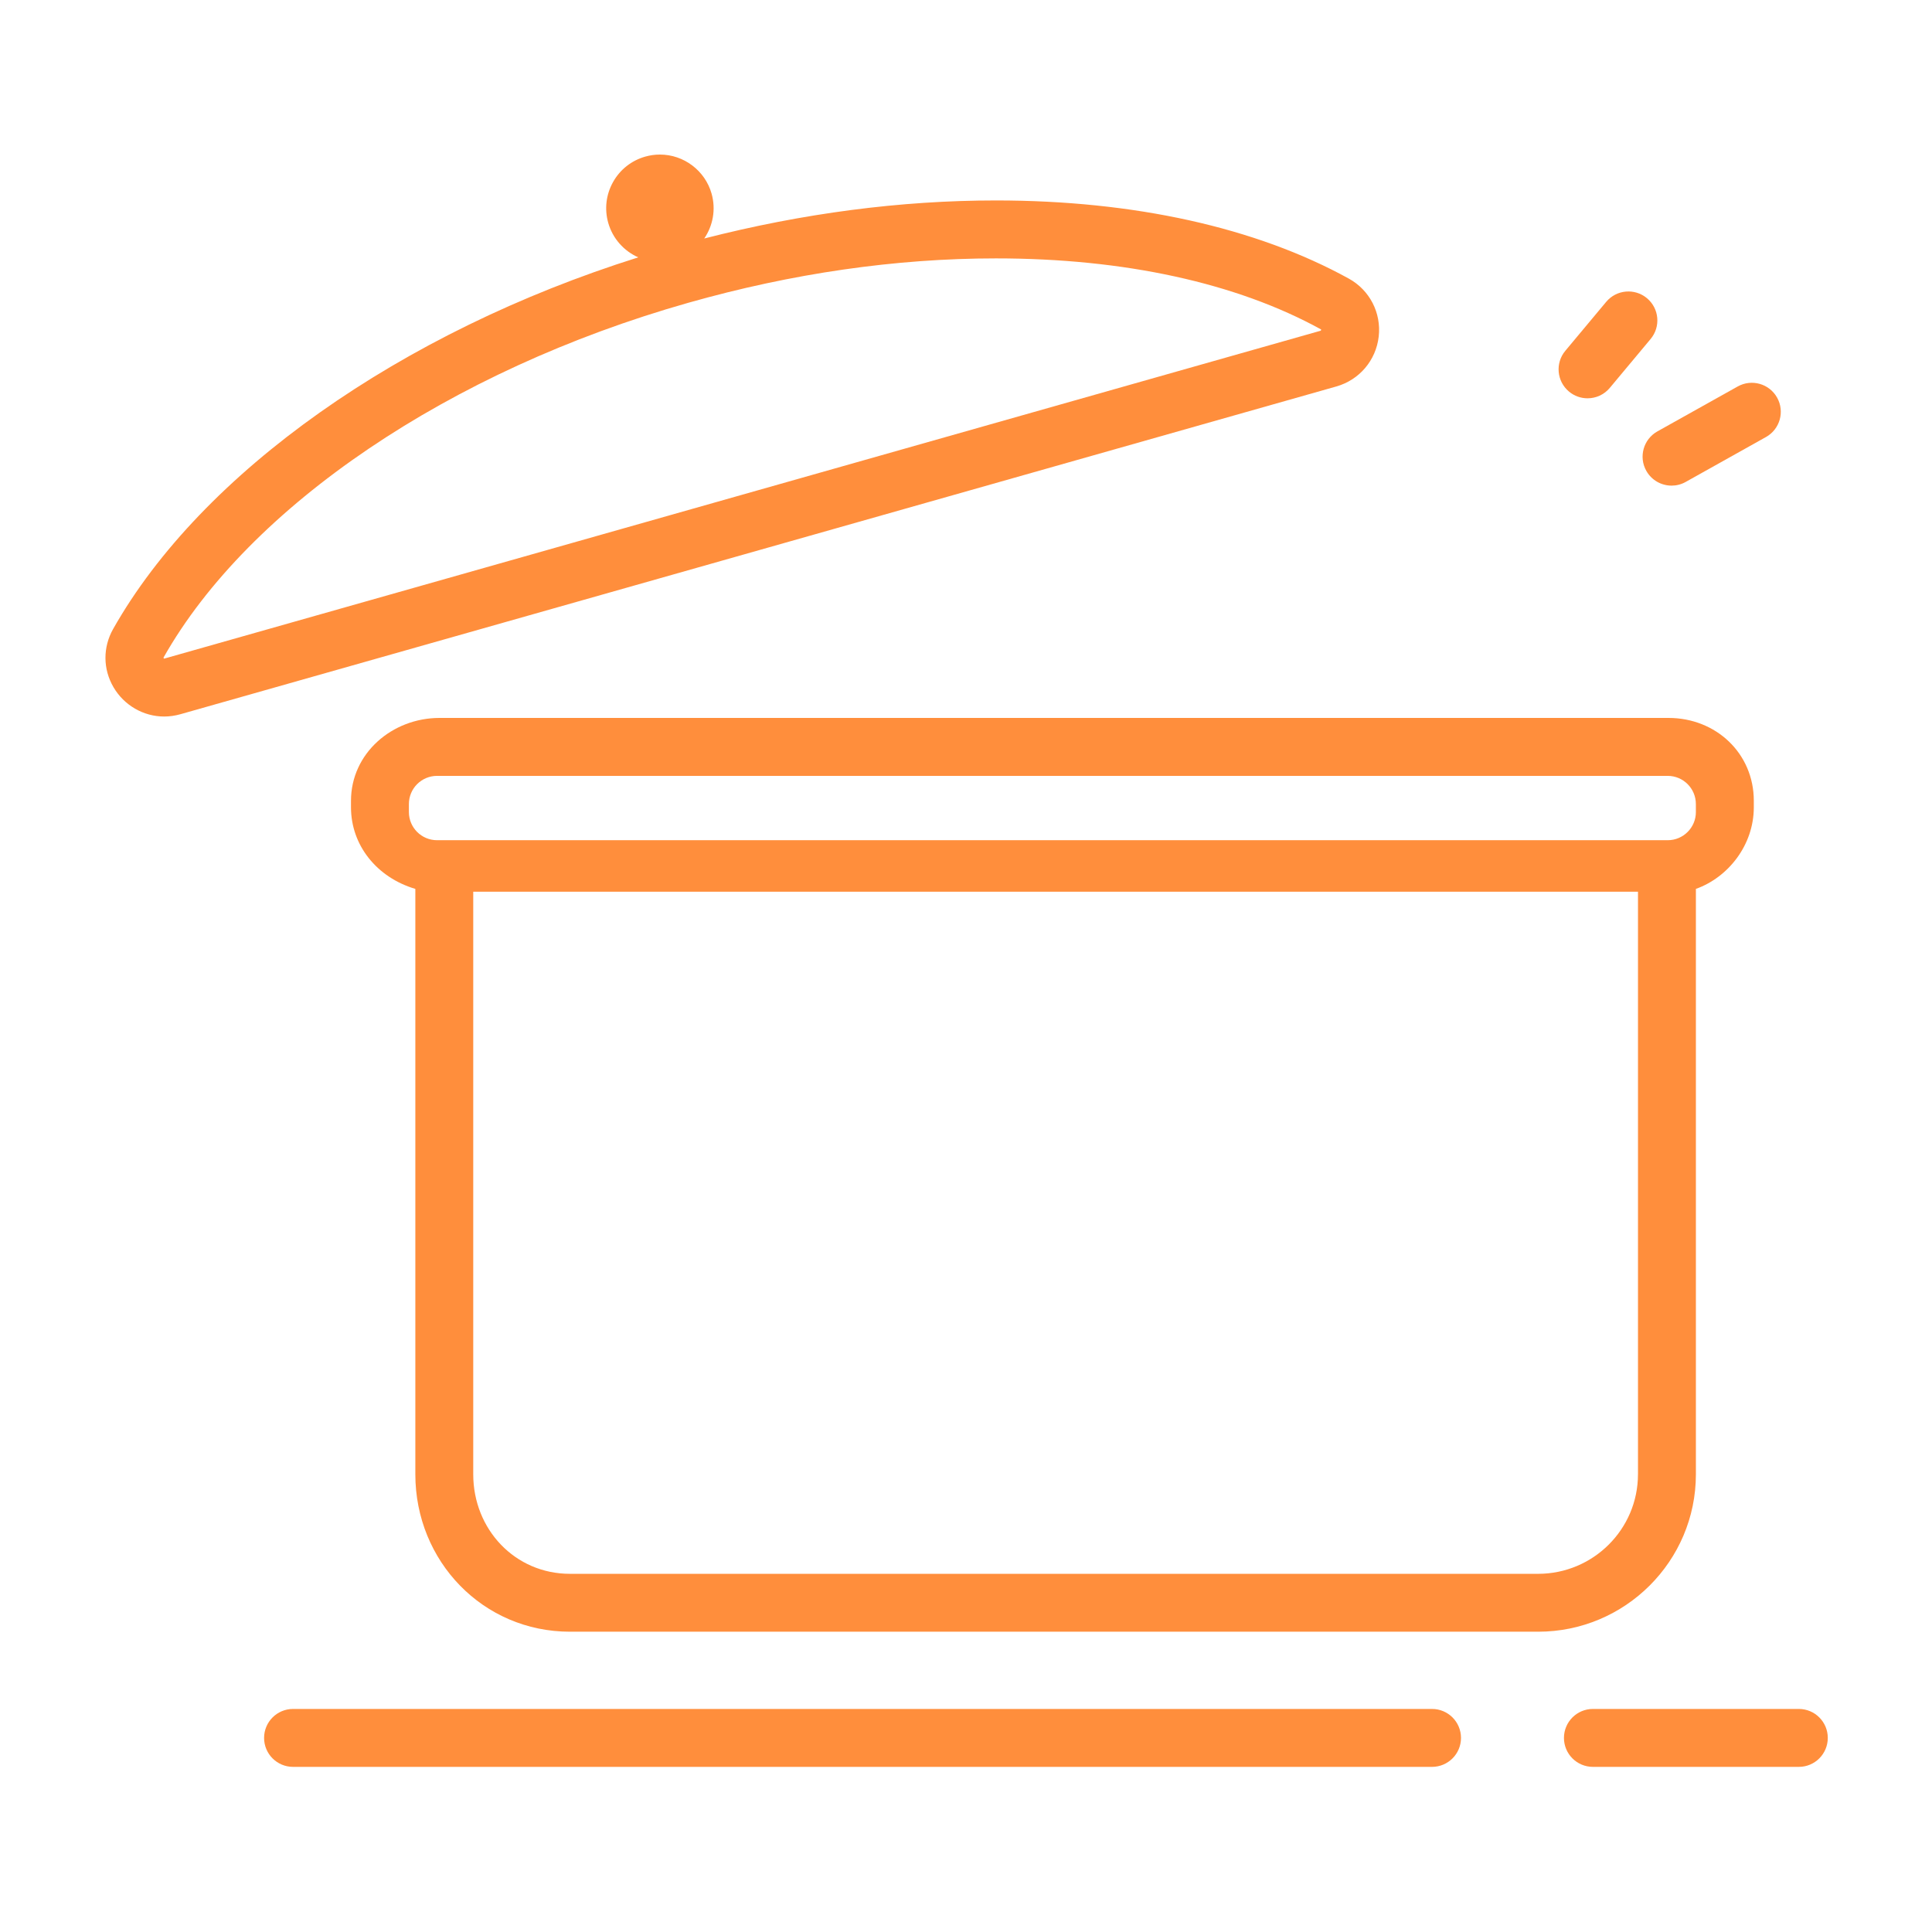
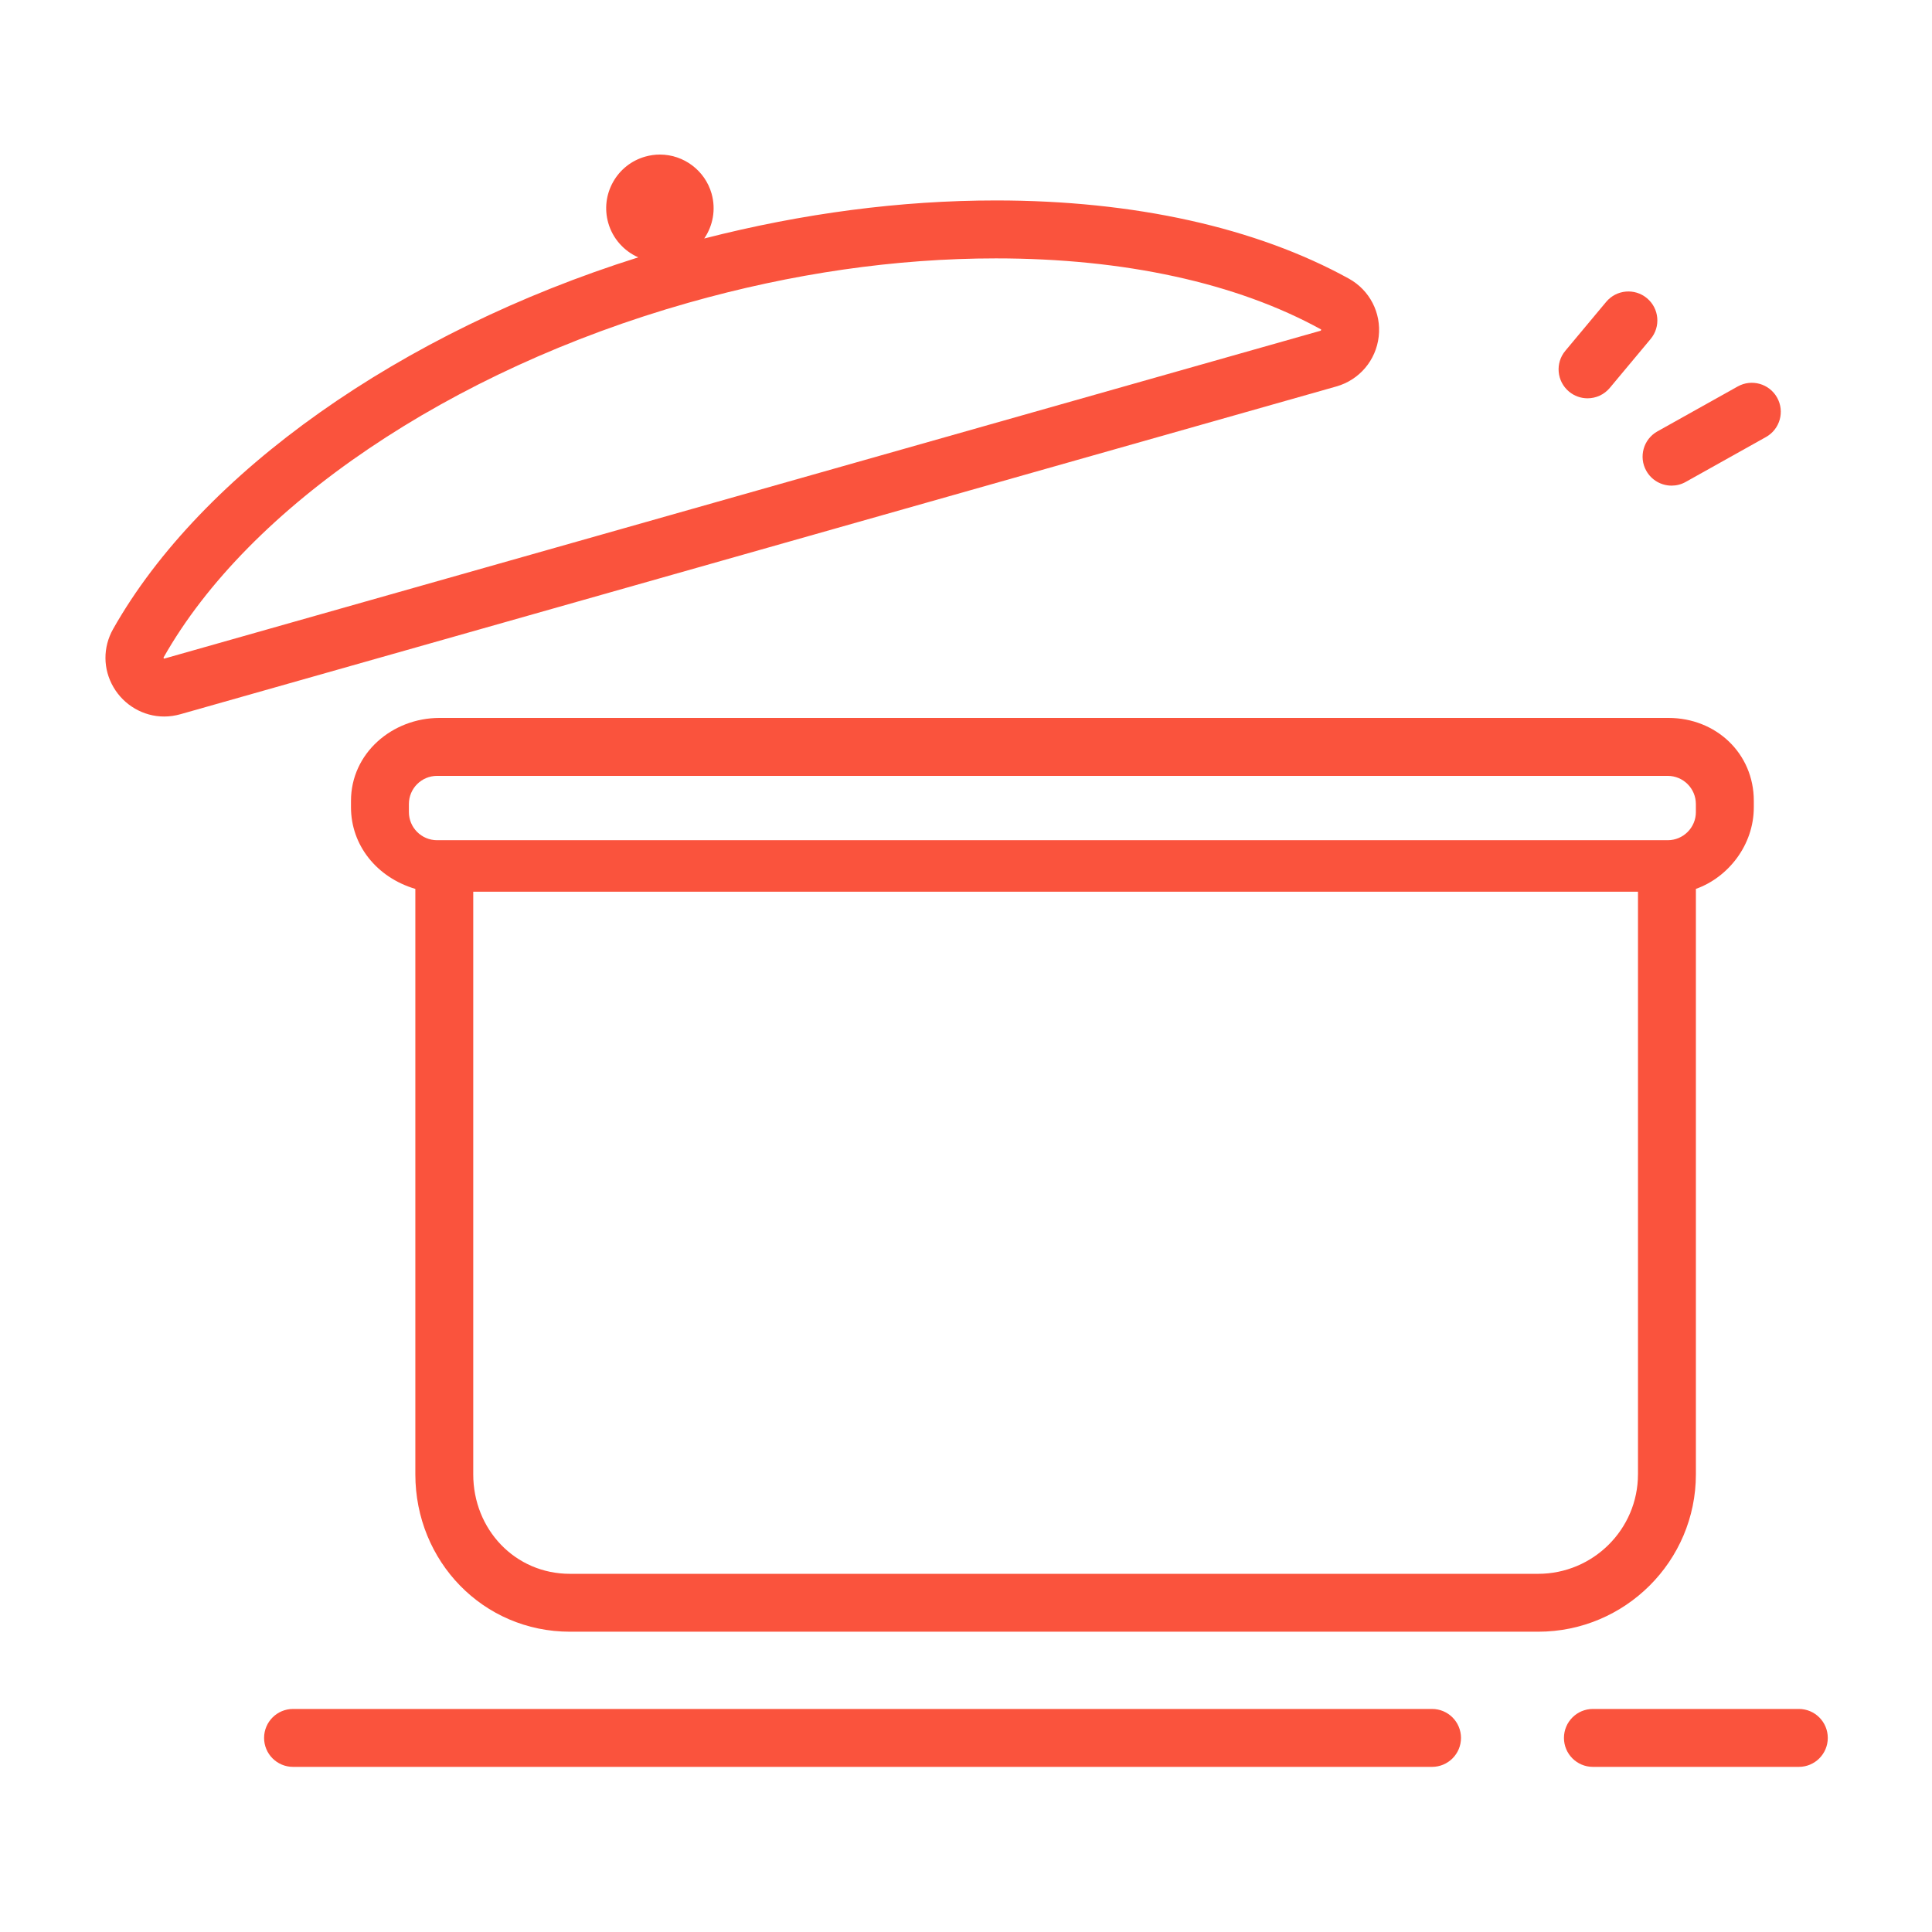
- <svg xmlns="http://www.w3.org/2000/svg" height="4rem" width="auto" fill="#ff8e3c" version="1.1" x="0px" y="0px" viewBox="0 0 100 100" enable-background="new 0 0 100 100" xml:space="preserve">
+ <svg xmlns="http://www.w3.org/2000/svg" height="4rem" width="auto" fill="#fa533d" version="1.1" x="0px" y="0px" viewBox="0 0 100 100" enable-background="new 0 0 100 100" xml:space="preserve">
  <g>
    <path d="M71.362,17.421c0.14-1.227-0.467-2.404-1.547-3c-4.802-2.647-11.118-4.046-18.265-4.046c-4.933,0-10.004,0.664-15.099,1.97   c0.448-0.657,0.614-1.501,0.38-2.325C36.494,8.831,35.394,8,34.158,8c-0.256,0-0.511,0.036-0.759,0.106   c-0.714,0.202-1.307,0.671-1.669,1.319c-0.362,0.648-0.45,1.399-0.247,2.113c0.23,0.811,0.813,1.454,1.553,1.783   C20.753,17.184,10.437,24.451,5.856,32.556c-0.536,0.948-0.53,2.075,0.018,3.013c0.546,0.936,1.55,1.518,2.619,1.518   c0.282,0,0.565-0.04,0.842-0.118L69.17,20.003C70.361,19.665,71.221,18.652,71.362,17.421z M68.353,17.119L8.516,34.085   c-0.013,0.004-0.02,0.004-0.023,0.005c-0.013-0.006-0.034-0.032-0.027-0.058c4.425-7.829,14.83-14.864,27.153-18.358   c5.382-1.526,10.742-2.3,15.93-2.3c6.643,0,12.458,1.27,16.832,3.679C68.387,17.067,68.382,17.101,68.353,17.119z" />
    <path d="M87.779,76.311V46.009c1.665-0.592,2.998-2.26,2.998-4.225v-0.333c0-2.458-1.958-4.291-4.415-4.291h-63.61   c-2.458,0-4.585,1.833-4.585,4.291v0.333c0,1.964,1.332,3.633,3.331,4.225v30.301c0,4.5,3.504,8.147,8.004,8.147h50.11   C84.111,84.458,87.779,80.81,87.779,76.311z M87.779,42.03c0,0.806-0.653,1.459-1.459,1.459H22.623   c-0.806,0-1.459-0.653-1.459-1.459v-0.412c0-0.806,0.653-1.459,1.459-1.459h63.696c0.806,0,1.459,0.653,1.459,1.459V42.03z    M84.781,76.311c0,2.847-2.323,5.15-5.17,5.15h-50.11c-2.847,0-5.006-2.303-5.006-5.15V46.154h60.287V76.311z" />
    <path d="M74.122,88.455H15.168c-0.828,0-1.499,0.671-1.499,1.499s0.671,1.499,1.499,1.499h58.954c0.828,0,1.499-0.671,1.499-1.499   S74.95,88.455,74.122,88.455z" />
    <path d="M93.108,88.455H82.449c-0.828,0-1.499,0.671-1.499,1.499s0.671,1.499,1.499,1.499h10.658c0.828,0,1.499-0.671,1.499-1.499   S93.936,88.455,93.108,88.455z" />
    <path d="M82.171,20.616c0.429,0,0.855-0.183,1.151-0.538l2.114-2.532c0.531-0.635,0.446-1.581-0.19-2.111   c-0.635-0.531-1.58-0.446-2.111,0.19l-2.114,2.532c-0.531,0.635-0.446,1.58,0.19,2.111C81.491,20.502,81.832,20.616,82.171,20.616z   " />
    <path d="M85.211,24.368c0.275,0.491,0.784,0.768,1.31,0.768c0.248,0,0.499-0.061,0.73-0.191l4.155-2.324   c0.723-0.404,0.981-1.317,0.577-2.04c-0.404-0.723-1.318-0.981-2.04-0.577l-4.155,2.324C85.065,22.732,84.807,23.646,85.211,24.368   z" />
  </g>
</svg>
